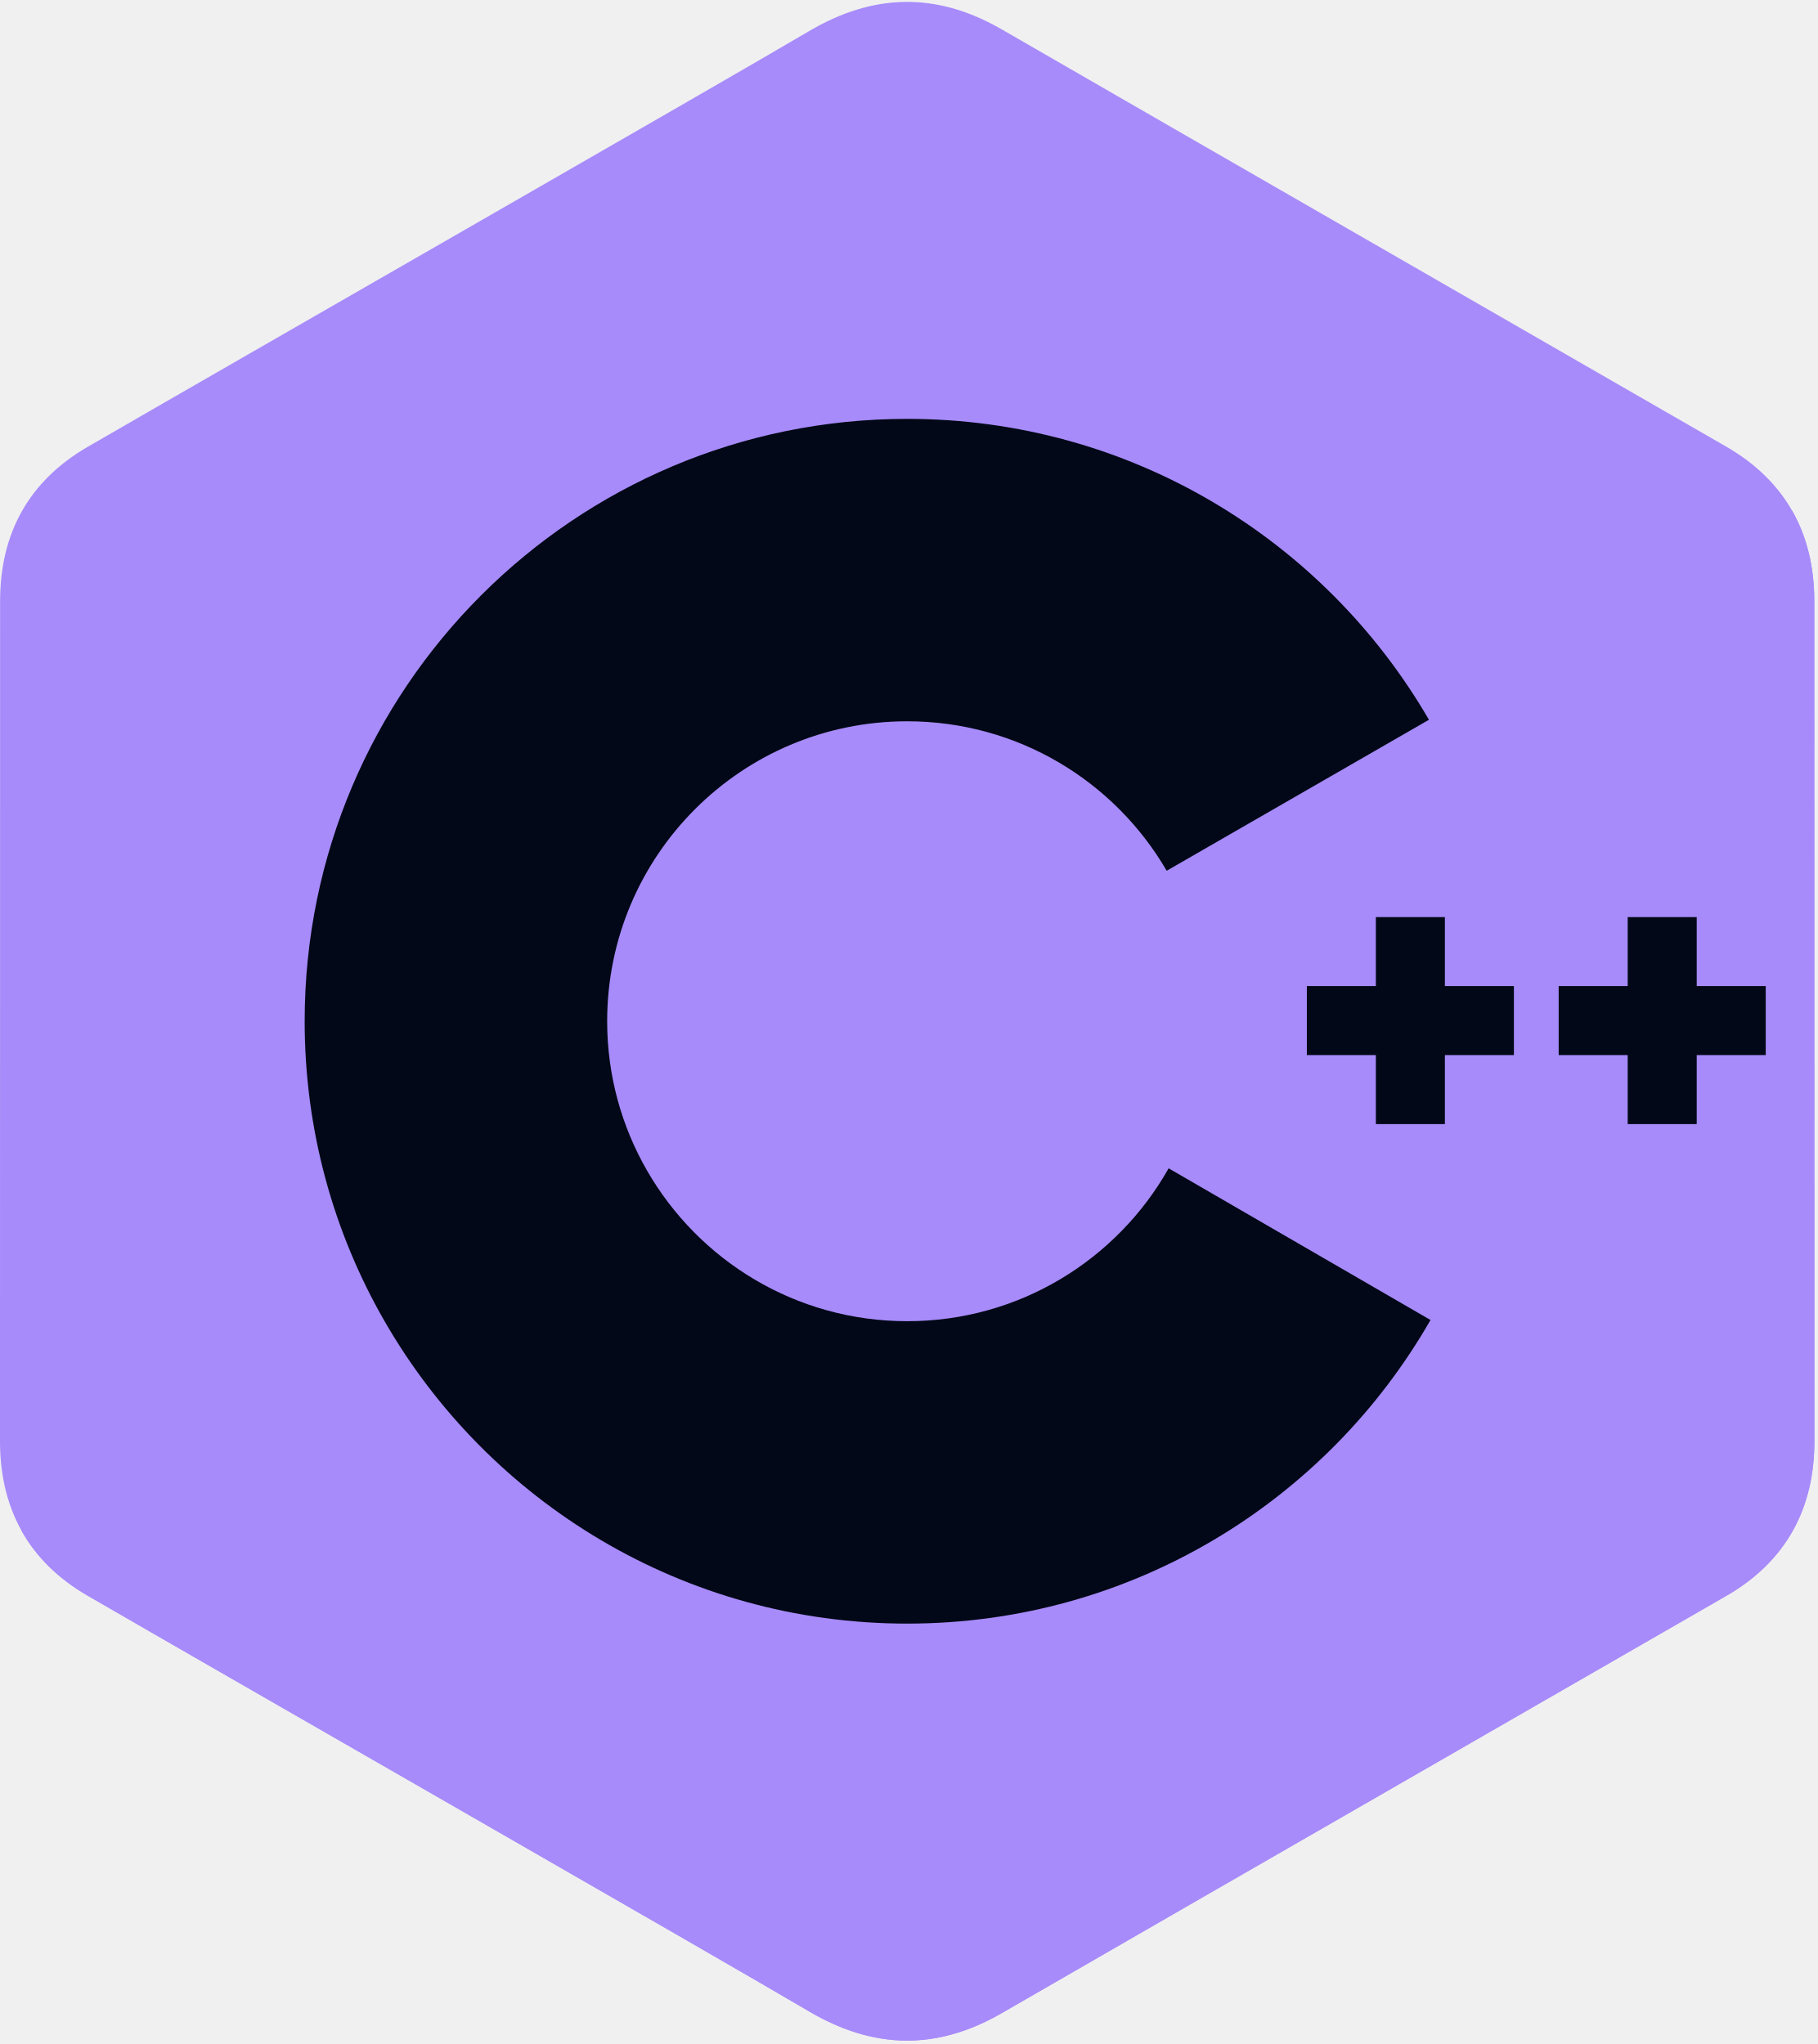
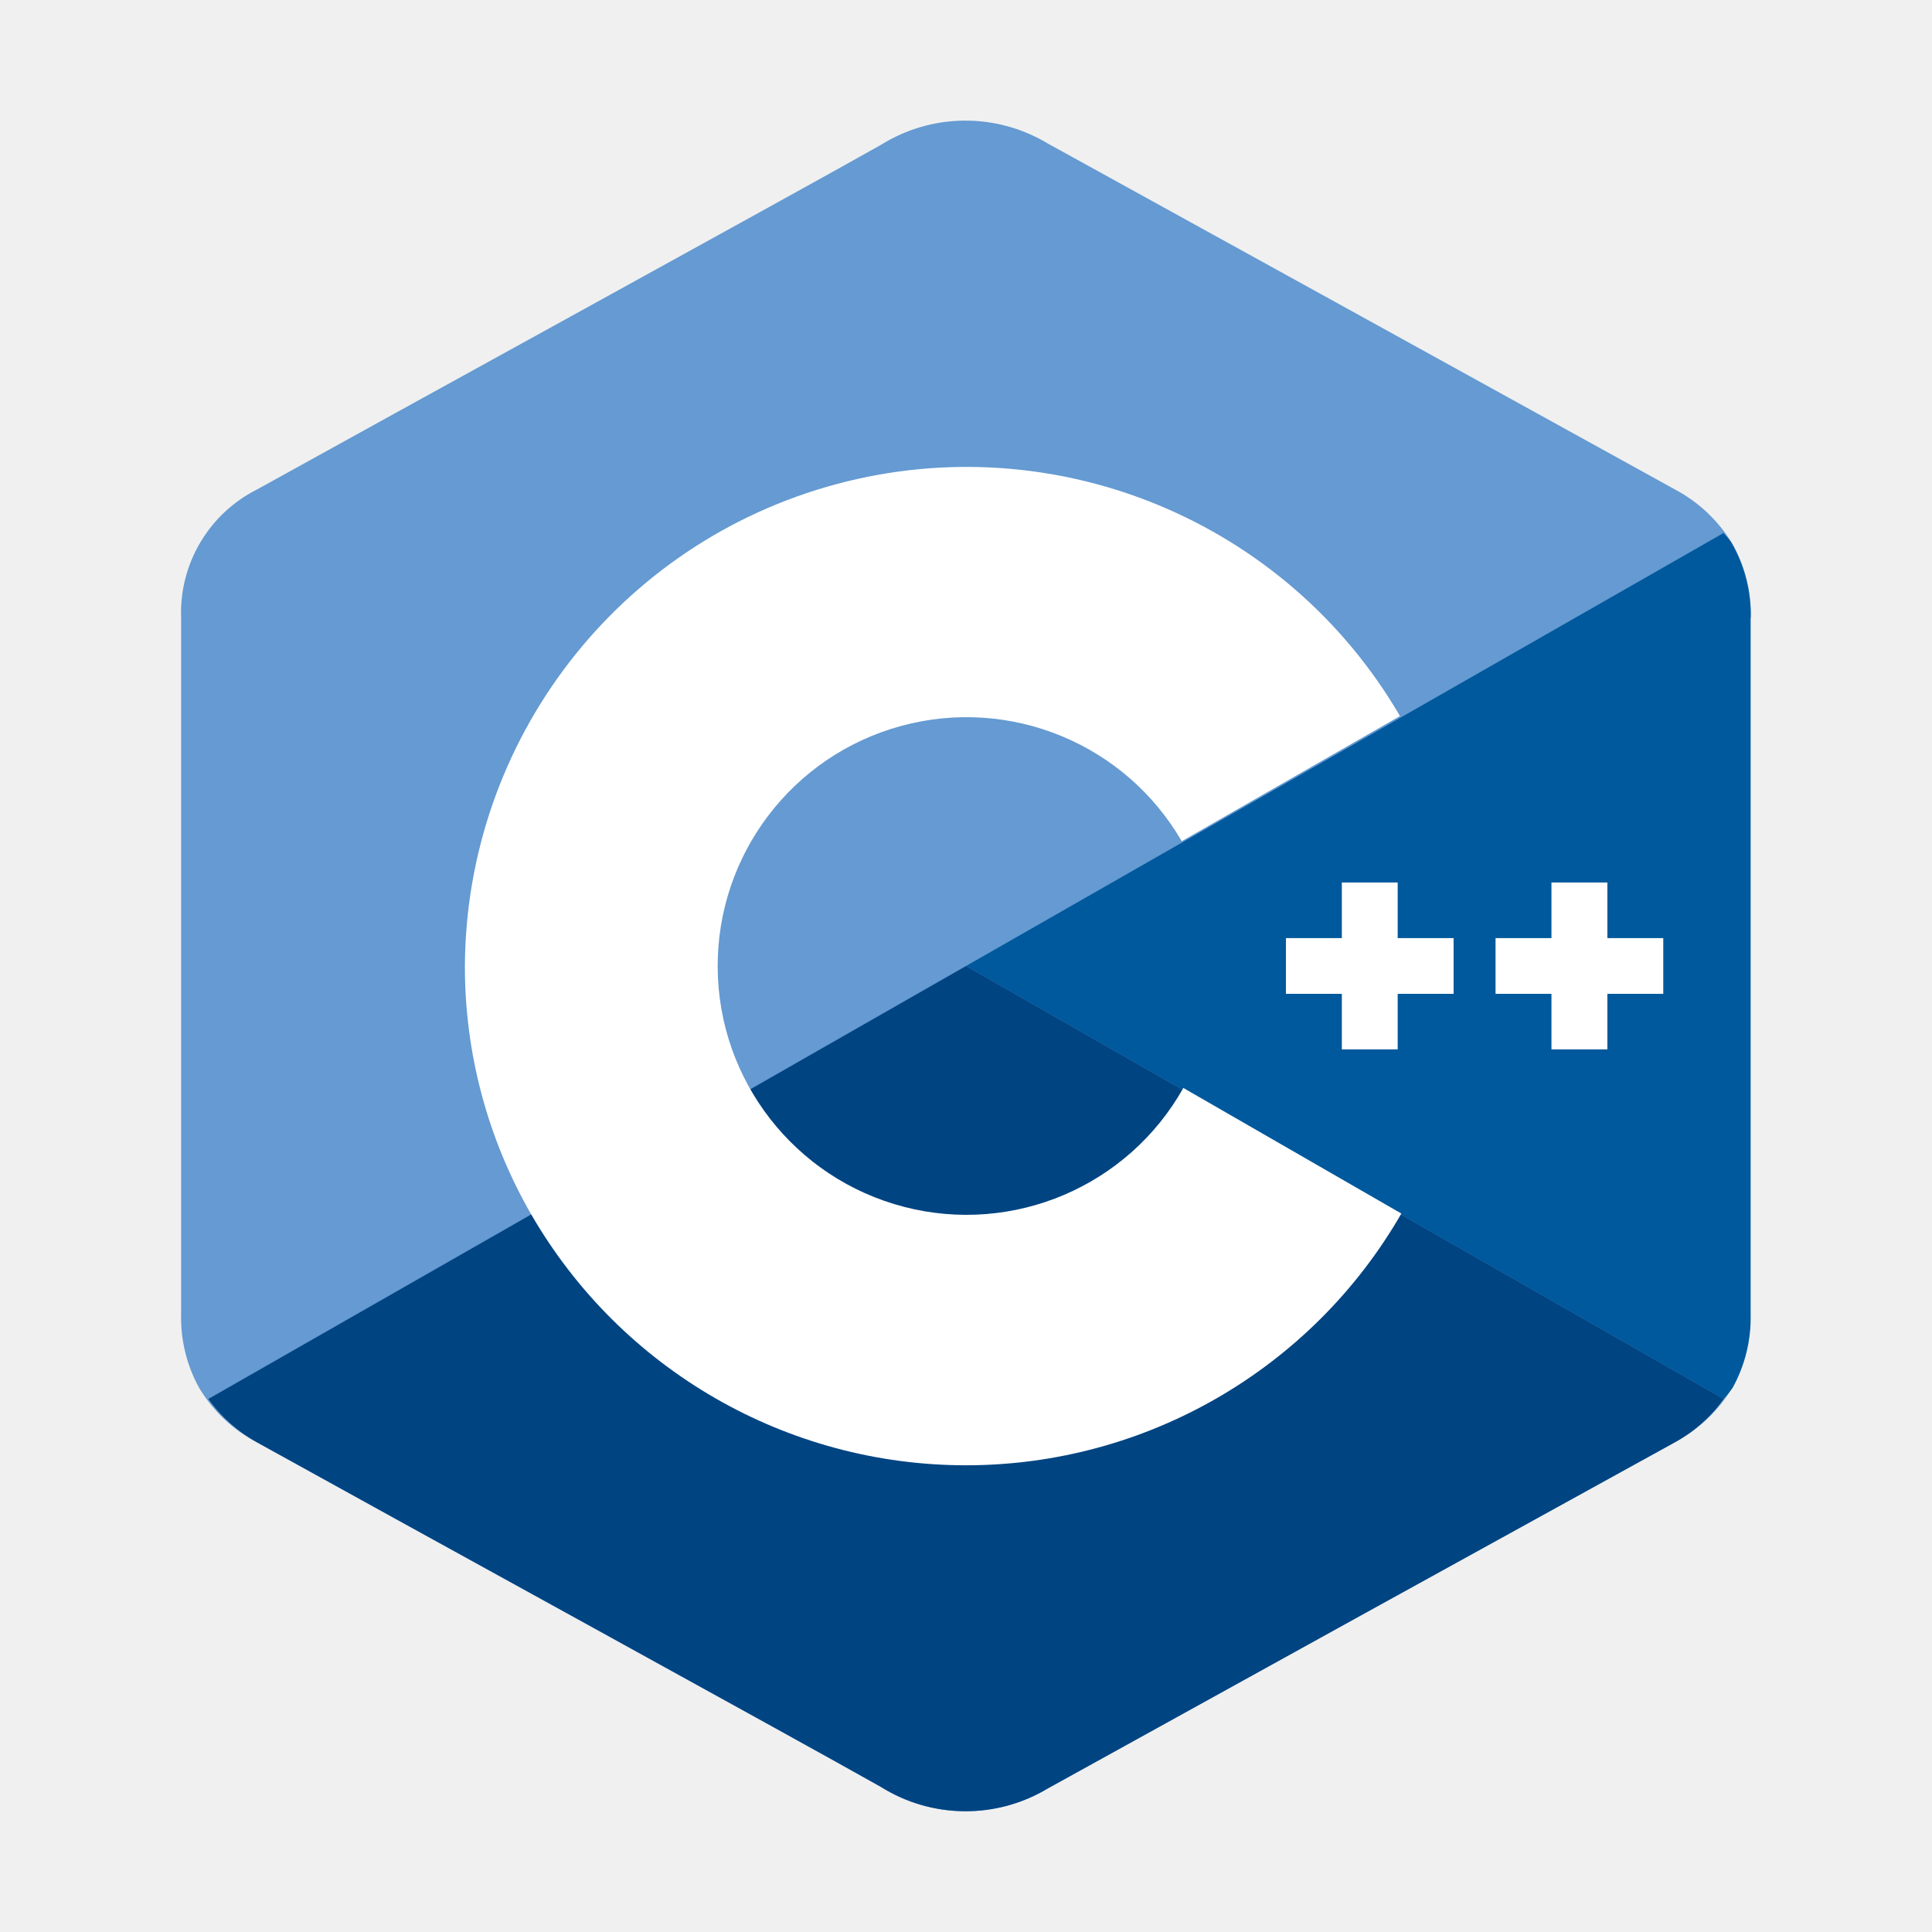
- <svg xmlns="http://www.w3.org/2000/svg" height="288" preserveAspectRatio="xMidYMid" viewBox="0 0 256 288" width="256">
-   <path d="m255.569 84.72c-.002-4.83-1.035-9.098-3.124-12.761-2.052-3.602-5.125-6.621-9.247-9.008-34.025-19.619-68.083-39.178-102.097-58.817-9.17-5.294-18.061-5.101-27.163.269-13.543 7.987-81.348 46.834-101.553 58.537-8.321 4.817-12.37 12.189-12.372 21.771-.013 39.455 0 78.909-.013 118.365.002 4.724.991 8.909 2.988 12.517 2.053 3.711 5.169 6.813 9.386 9.254 20.206 11.703 88.02 50.547 101.56 58.536 9.106 5.373 17.997 5.565 27.17.269 34.015-19.64 68.075-39.198 102.105-58.817 4.217-2.44 7.333-5.544 9.386-9.252 1.994-3.608 2.985-7.793 2.987-12.518 0 0 0-78.889-.013-118.345" fill="rgb(167 139 250)" />
-   <path d="m128.182 143.509-125.194 72.084c2.053 3.711 5.169 6.813 9.386 9.254 20.206 11.703 88.02 50.547 101.56 58.536 9.106 5.373 17.997 5.565 27.17.269 34.015-19.64 68.075-39.198 102.105-58.817 4.217-2.44 7.333-5.544 9.386-9.252z" fill="rgb(167 139 250)" />
-   <path d="m91.101 164.861c7.285 12.718 20.98 21.296 36.69 21.296 15.807 0 29.58-8.687 36.828-21.541l-36.437-21.107z" fill="rgb(167 139 250)" />
-   <path d="m255.569 84.72c-.002-4.83-1.035-9.098-3.124-12.761l-124.263 71.55 124.413 72.074c1.994-3.608 2.985-7.793 2.987-12.518 0 0 0-78.889-.013-118.345" fill="rgb(167 139 250)" />
-   <g fill="rgb(2,8,23)">
-     <path d="m248.728 148.661h-9.722v9.724h-9.724v-9.724h-9.721v-9.721h9.721v-9.722h9.724v9.722h9.722z" />
-     <path d="m213.253 148.661h-9.721v9.724h-9.722v-9.724h-9.722v-9.721h9.722v-9.722h9.722v9.722h9.721z" />
-     <path d="m164.619 164.616c-7.248 12.854-21.021 21.541-36.828 21.541-15.71 0-29.405-8.578-36.69-21.296-3.539-6.18-5.574-13.335-5.574-20.968 0-23.341 18.923-42.263 42.264-42.263 15.609 0 29.232 8.471 36.553 21.059l36.941-21.272c-14.683-25.346-42.096-42.398-73.494-42.398-46.876 0-84.875 38-84.875 84.874 0 15.378 4.091 29.799 11.241 42.238 14.646 25.48 42.137 42.637 73.634 42.637 31.555 0 59.089-17.226 73.714-42.781z" />
-   </g>
+ <svg xmlns="http://www.w3.org/2000/svg" width="800px" height="800px" viewBox="0 0 32 32">
+   <path d="M29,10.232a2.387,2.387,0,0,0-.318-1.244,2.451,2.451,0,0,0-.936-.879Q22.552,5.241,17.353,2.376A2.642,2.642,0,0,0,14.59,2.4c-1.378.779-8.275,4.565-10.331,5.706A2.287,2.287,0,0,0,3,10.231V21.77a2.4,2.4,0,0,0,.3,1.22,2.434,2.434,0,0,0,.954.9c2.056,1.141,8.954,4.927,10.332,5.706a2.642,2.642,0,0,0,2.763.026q5.19-2.871,10.386-5.733a2.444,2.444,0,0,0,.955-.9,2.4,2.4,0,0,0,.3-1.22V10.232" style="fill:#659ad2" />
+   <path d="M28.549,23.171a2.126,2.126,0,0,0,.147-.182,2.4,2.4,0,0,0,.3-1.22V10.232a2.387,2.387,0,0,0-.318-1.244c-.036-.059-.089-.105-.13-.16L16,16Z" style="fill:#00599c" />
+   <path d="M28.549,23.171,16,16,3.451,23.171a2.435,2.435,0,0,0,.809.72c2.056,1.141,8.954,4.927,10.332,5.706a2.642,2.642,0,0,0,2.763.026q5.19-2.871,10.386-5.733A2.43,2.43,0,0,0,28.549,23.171Z" style="fill:#004482" />
+   <path d="M19.6,18.02a4.121,4.121,0,1,1-.027-4.087l3.615-2.073A8.309,8.309,0,0,0,7.7,16a8.216,8.216,0,0,0,1.1,4.117A8.319,8.319,0,0,0,23.211,20.1L19.6,18.02" style="fill:#fff" />
+   <polygon points="24.076 15.538 23.15 15.538 23.15 14.617 22.225 14.617 22.225 15.538 21.299 15.538 21.299 16.461 22.225 16.461 22.225 17.381 23.15 17.381 23.15 16.461 24.076 16.461 24.076 15.538" style="fill:#fff" />
+   <polygon points="27.549 15.538 26.623 15.538 26.623 14.617 25.697 14.617 25.697 15.538 24.771 15.538 24.771 16.461 25.697 16.461 25.697 17.381 26.623 17.381 26.623 16.461 27.549 16.461 27.549 15.538" style="fill:#fff" />
</svg>
